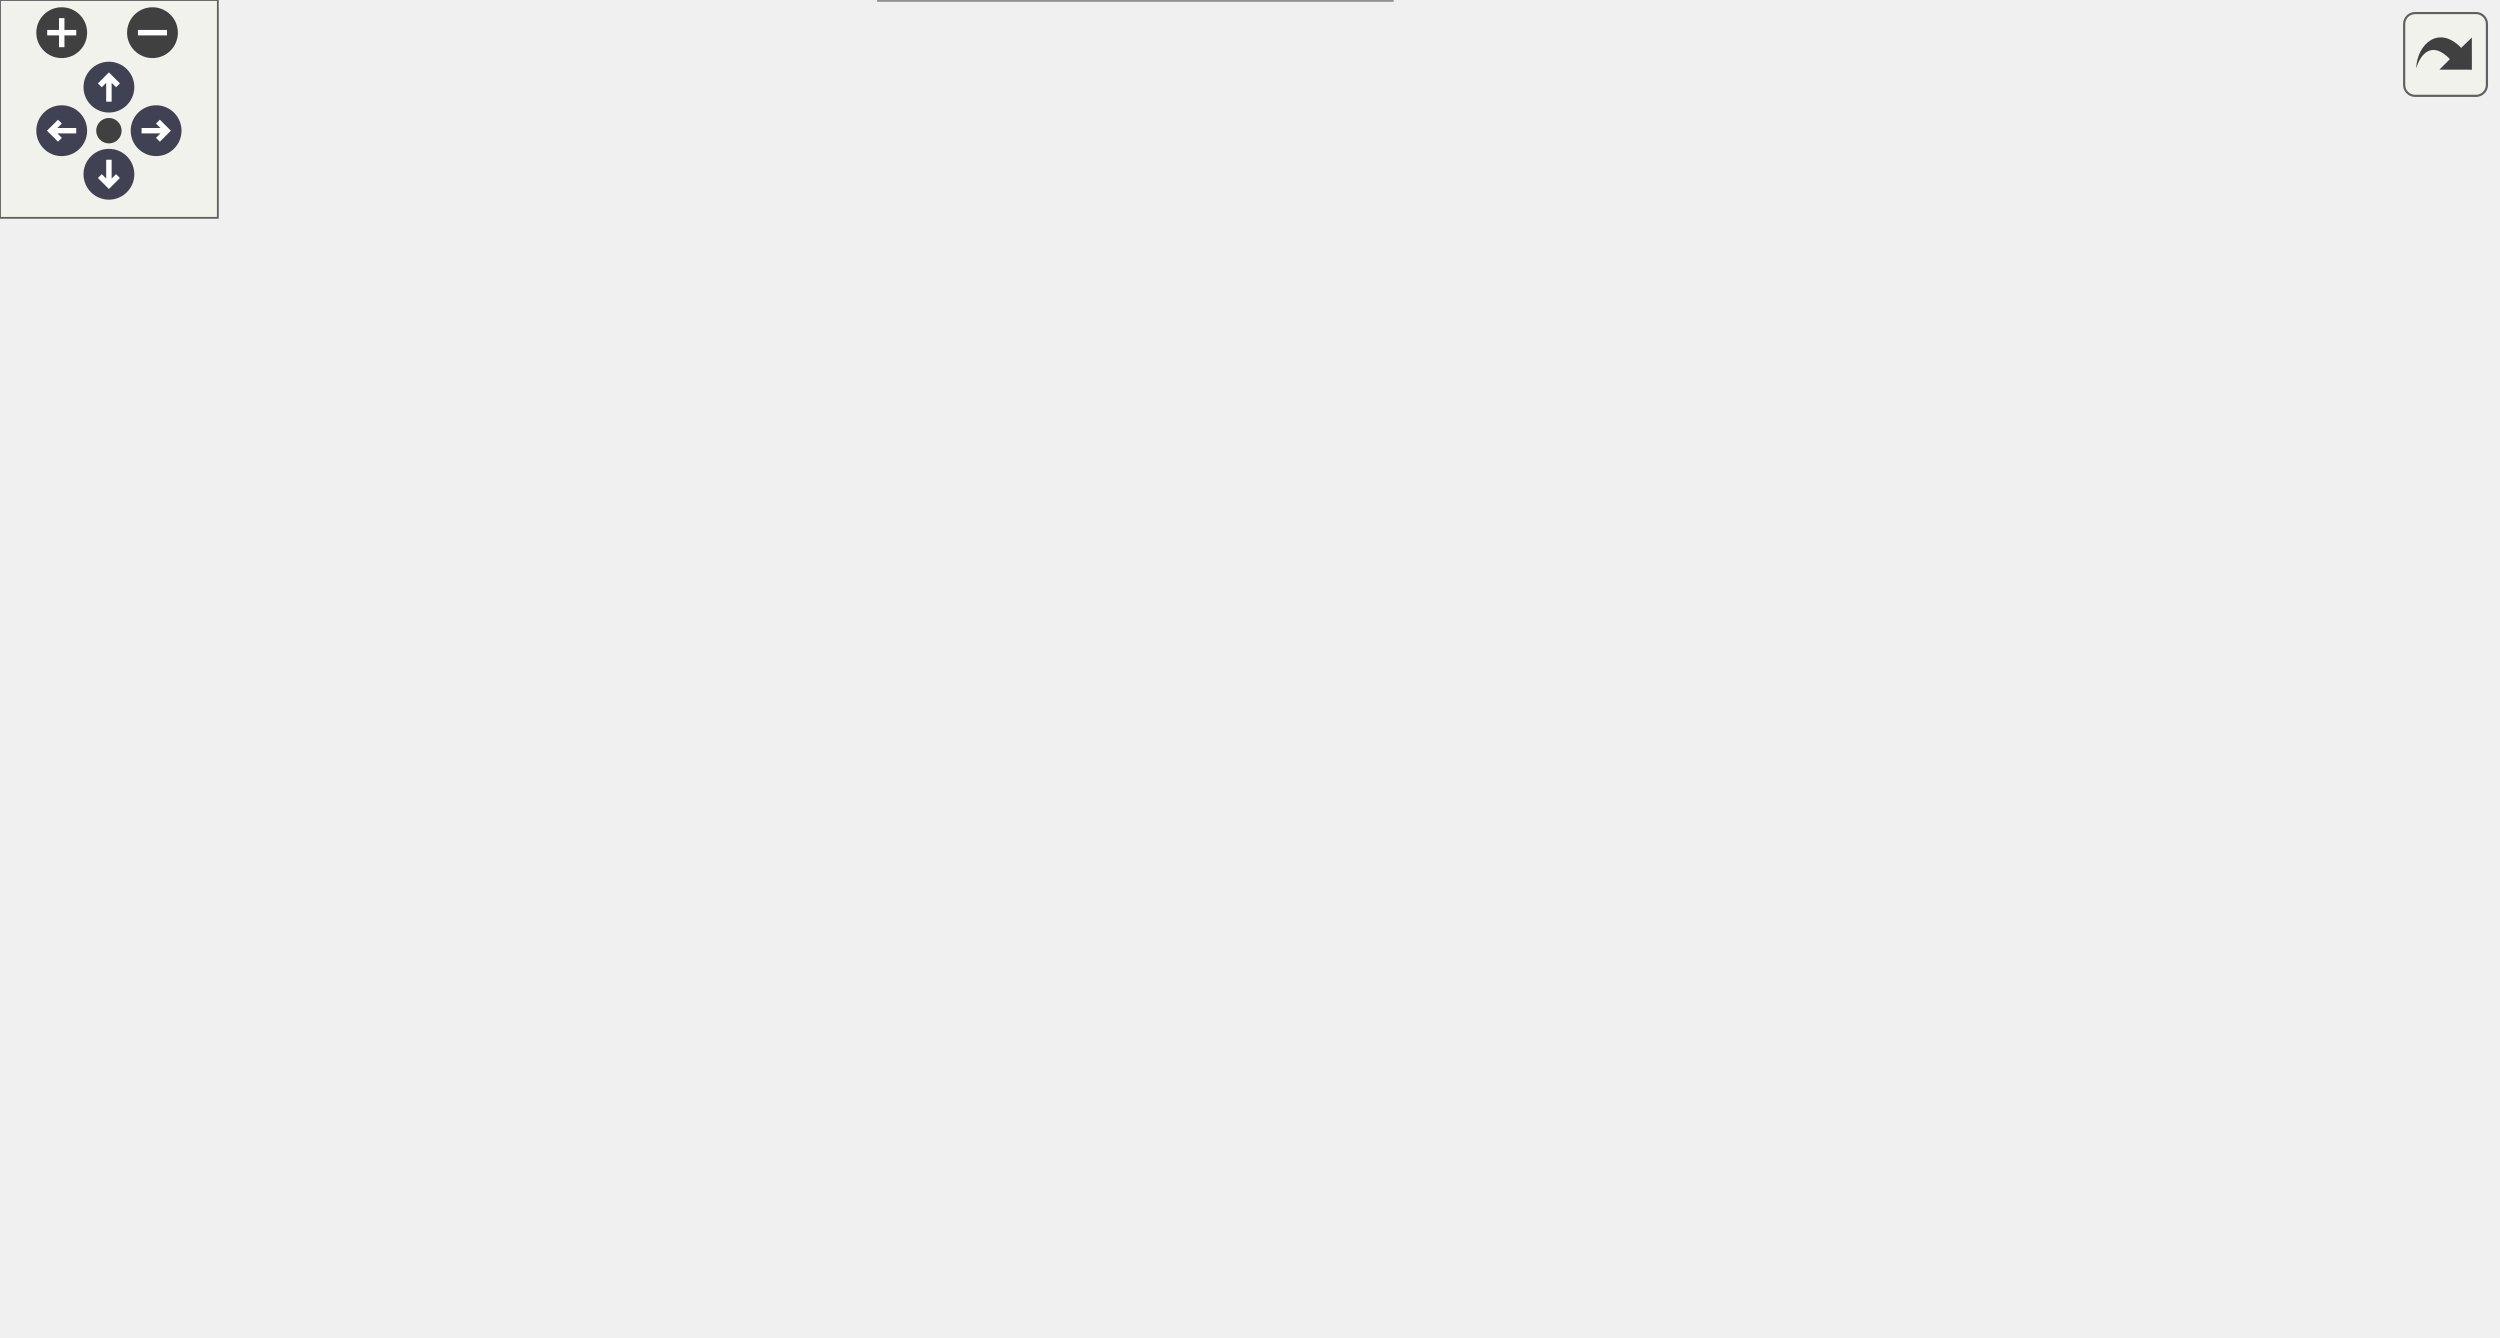
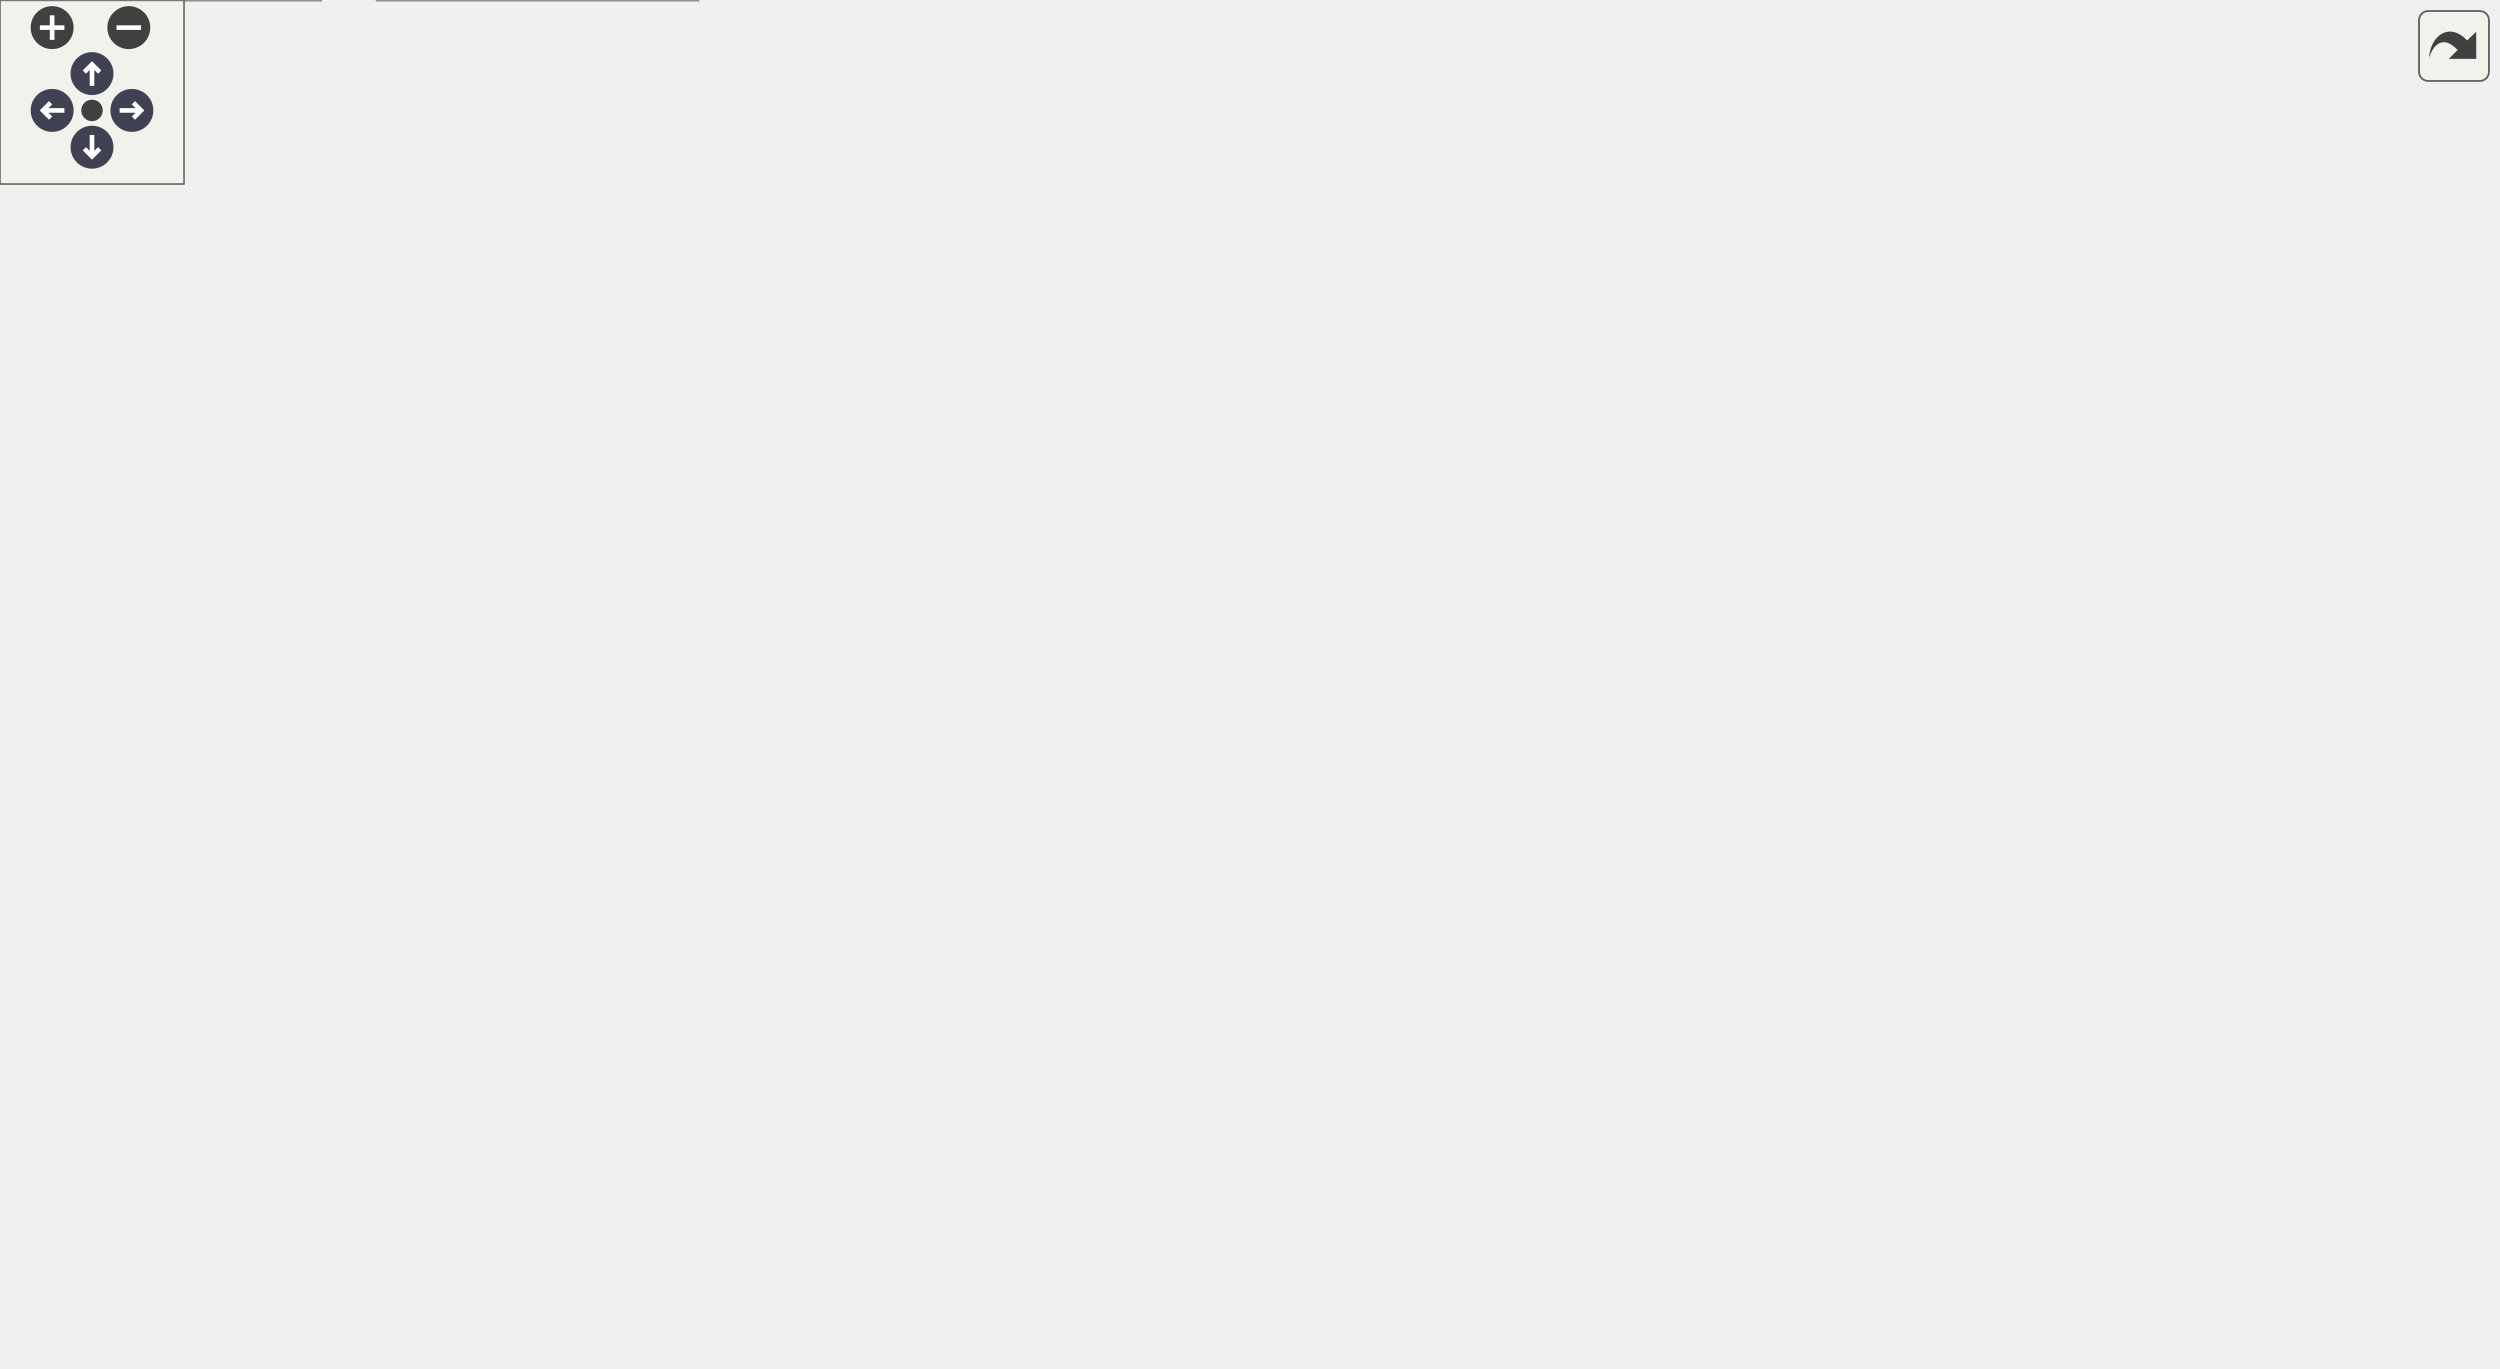
<svg xmlns="http://www.w3.org/2000/svg" xmlns:xlink="http://www.w3.org/1999/xlink" id="main" version="1.1" xml:space="preserve">
  <style type="text/css">
.node, .edge {opacity: 0.7;}
.node.selected, .edge.selected {opacity: 1;}
.edge:hover path { stroke: red; }
.edge:hover polygon { stroke: red; fill: red; }
</style>
  <defs>
    <circle id="rim" cx="0" cy="0" r="7" />
    <circle id="rim2" cx="0" cy="0" r="3.5" />
    <g id="zoomPlus">
      <use xlink:href="#rim" fill="#404040">
        <set attributeName="fill" to="#808080" begin="zoomplus.mouseover" end="zoomplus.mouseout" />
      </use>
      <path d="M-4,0h8M0,-4v8" fill="none" stroke="white" stroke-width="1.5" pointer-events="none" />
    </g>
    <g id="zoomMin">
      <use xlink:href="#rim" fill="#404040">
        <set attributeName="fill" to="#808080" begin="zoomminus.mouseover" end="zoomminus.mouseout" />
      </use>
      <path d="M-4,0h8" fill="none" stroke="white" stroke-width="1.5" pointer-events="none" />
    </g>
    <g id="arrowUp" transform="translate(30 24)">
      <use xlink:href="#rim" />
      <path pointer-events="none" fill="none" stroke="white" stroke-width="1.5" d="M0,-3.0v7 M-2.5,-0.5L0,-3.0L2.5,-0.5" />
    </g>
    <g id="arrowRight" transform="rotate(90) translate(36 -43)">
      <use xlink:href="#rim" />
      <path pointer-events="none" fill="none" stroke="white" stroke-width="1.5" d="M0,-3.0v7 M-2.5,-0.5L0,-3.0L2.5,-0.5" />
    </g>
    <g id="arrowDown" transform="rotate(180) translate(-30 -48)">
      <use xlink:href="#rim" />
      <path pointer-events="none" fill="none" stroke="white" stroke-width="1.5" d="M0,-3.0v7 M-2.5,-0.5L0,-3.0L2.5,-0.5" />
    </g>
    <g id="arrowLeft" transform="rotate(270) translate(-36 17)">
      <use xlink:href="#rim" />
      <path pointer-events="none" fill="none" stroke="white" stroke-width="1.5" d="M0,-3.0v7 M-2.5,-0.5L0,-3.0L2.5,-0.5" />
    </g>
    <g id="resetDef">
      <use xlink:href="#rim2" fill="#404040">
        <set attributeName="fill" to="#808080" begin="reset.mouseover" end="reset.mouseout" />
      </use>
    </g>
  </defs>
  <svg id="graph" class="graph">
    <g id="viewport">
      <g id="Node000001" class="node">
        <g id="a_Node000001">
          <a xlink:title=" ">
-             <polygon fill="#999999" stroke="#666666" points="495.38,-307.75 354.12,-307.75 354.12,-277.25 495.38,-277.25 495.38,-307.75" />
-             <text xml:space="preserve" text-anchor="start" x="362.12" y="-294.25" font-family="Helvetica,sans-Serif" font-size="10.00">src/include/gridfire</text>
-             <text xml:space="preserve" text-anchor="middle" x="424.75" y="-283" font-family="Helvetica,sans-Serif" font-size="10.00">/engine/procedures/priming.h</text>
+             <polygon fill="#999999" stroke="#666666" points="621.88,-385.5 480.62,-385.5 480.62,-355 621.88,-355 621.88,-385.5" />
+             <text xml:space="preserve" text-anchor="start" x="488.62" y="-372" font-family="Helvetica,sans-Serif" font-size="10.00">src/include/gridfire</text>
+             <text xml:space="preserve" text-anchor="middle" x="551.25" y="-360.75" font-family="Helvetica,sans-Serif" font-size="10.00">/engine/procedures/priming.h</text>
          </a>
        </g>
      </g>
      <g id="Node000002" class="node">
        <g id="a_Node000002">
          <a xlink:href="engine__procedures_8h.html" target="_top" xlink:title=" ">
-             <polygon fill="white" stroke="#666666" points="287.75,-241.25 157.75,-241.25 157.75,-199.5 287.75,-199.5 287.75,-241.25" />
-             <text xml:space="preserve" text-anchor="start" x="165.75" y="-227.75" font-family="Helvetica,sans-Serif" font-size="10.00">src/include/gridfire</text>
-             <text xml:space="preserve" text-anchor="start" x="165.75" y="-216.5" font-family="Helvetica,sans-Serif" font-size="10.00">/engine/procedures/engine</text>
-             <text xml:space="preserve" text-anchor="middle" x="222.75" y="-205.25" font-family="Helvetica,sans-Serif" font-size="10.00">_procedures.h</text>
+             <polygon fill="white" stroke="#666666" points="414.25,-319 284.25,-319 284.25,-277.25 414.25,-277.25 414.25,-319" />
+             <text xml:space="preserve" text-anchor="start" x="292.25" y="-305.5" font-family="Helvetica,sans-Serif" font-size="10.00">src/include/gridfire</text>
+             <text xml:space="preserve" text-anchor="start" x="292.25" y="-294.25" font-family="Helvetica,sans-Serif" font-size="10.00">/engine/procedures/engine</text>
+             <text xml:space="preserve" text-anchor="middle" x="349.25" y="-283" font-family="Helvetica,sans-Serif" font-size="10.00">_procedures.h</text>
          </a>
        </g>
      </g>
      <g id="edge1_Node000001_Node000002" class="edge">
        <g id="a_edge1_Node000001_Node000002">
          <a xlink:title=" ">
-             <path fill="none" stroke="#63b8ff" d="M371.68,-273.08C343.85,-263.42 309.7,-251.56 281.13,-241.64" />
-             <polygon fill="#63b8ff" stroke="#63b8ff" points="370.38,-276.33 380.97,-276.3 372.68,-269.72 370.38,-276.33" />
-           </a>
-         </g>
-       </g>
-       <g id="Node000009" class="node">
-         <g id="a_Node000009">
+             <path fill="none" stroke="#63b8ff" d="M498.18,-350.83C470.35,-341.17 436.2,-329.31 407.63,-319.39" />
+             <polygon fill="#63b8ff" stroke="#63b8ff" points="496.88,-354.08 507.47,-354.05 499.18,-347.47 496.88,-354.08" />
+           </a>
+         </g>
+       </g>
+       <g id="Node000012" class="node">
+         <g id="a_Node000012">
          <a xlink:href="engine__graph_8cpp.html" target="_top" xlink:title=" ">
-             <polygon fill="white" stroke="#666666" points="411.38,-235.62 306.12,-235.62 306.12,-205.12 411.38,-205.12 411.38,-235.62" />
-             <text xml:space="preserve" text-anchor="start" x="314.12" y="-222.12" font-family="Helvetica,sans-Serif" font-size="10.00">src/lib/engine/engine</text>
-             <text xml:space="preserve" text-anchor="middle" x="358.75" y="-210.88" font-family="Helvetica,sans-Serif" font-size="10.00">_graph.cpp</text>
-           </a>
-         </g>
-       </g>
-       <g id="edge10_Node000001_Node000009" class="edge">
-         <g id="a_edge10_Node000001_Node000009">
-           <a xlink:title=" ">
-             <path fill="none" stroke="#63b8ff" d="M403.37,-268.78C393.2,-257.98 381.34,-245.38 372.41,-235.89" />
-             <polygon fill="#63b8ff" stroke="#63b8ff" points="400.64,-270.98 410.04,-275.87 405.73,-266.19 400.64,-270.98" />
-           </a>
-         </g>
-       </g>
-       <g id="Node000010" class="node">
-         <g id="a_Node000010">
+             <polygon fill="white" stroke="#666666" points="537.88,-313.38 432.62,-313.38 432.62,-282.88 537.88,-282.88 537.88,-313.38" />
+             <text xml:space="preserve" text-anchor="start" x="440.62" y="-299.88" font-family="Helvetica,sans-Serif" font-size="10.00">src/lib/engine/engine</text>
+             <text xml:space="preserve" text-anchor="middle" x="485.25" y="-288.62" font-family="Helvetica,sans-Serif" font-size="10.00">_graph.cpp</text>
+           </a>
+         </g>
+       </g>
+       <g id="edge14_Node000001_Node000012" class="edge">
+         <g id="a_edge14_Node000001_Node000012">
+           <a xlink:title=" ">
+             <path fill="none" stroke="#63b8ff" d="M529.87,-346.53C519.7,-335.73 507.84,-323.13 498.91,-313.64" />
+             <polygon fill="#63b8ff" stroke="#63b8ff" points="527.14,-348.73 536.54,-353.62 532.23,-343.94 527.14,-348.73" />
+           </a>
+         </g>
+       </g>
+       <g id="Node000013" class="node">
+         <g id="a_Node000013">
          <a xlink:href="priming_8cpp.html" target="_top" xlink:title=" ">
-             <polygon fill="white" stroke="#666666" points="554.12,-235.62 429.38,-235.62 429.38,-205.12 554.12,-205.12 554.12,-235.62" />
-             <text xml:space="preserve" text-anchor="start" x="437.38" y="-222.12" font-family="Helvetica,sans-Serif" font-size="10.00">src/lib/engine/procedures</text>
-             <text xml:space="preserve" text-anchor="middle" x="491.75" y="-210.88" font-family="Helvetica,sans-Serif" font-size="10.00">/priming.cpp</text>
-           </a>
-         </g>
-       </g>
-       <g id="edge11_Node000001_Node000010" class="edge">
-         <g id="a_edge11_Node000001_Node000010">
-           <a xlink:title=" ">
-             <path fill="none" stroke="#63b8ff" d="M446.46,-268.78C456.78,-257.98 468.82,-245.38 477.89,-235.89" />
-             <polygon fill="#63b8ff" stroke="#63b8ff" points="444.06,-266.23 439.68,-275.88 449.12,-271.06 444.06,-266.23" />
-           </a>
-         </g>
-       </g>
-       <g id="Node000011" class="node">
-         <g id="a_Node000011">
+             <polygon fill="white" stroke="#666666" points="680.62,-313.38 555.88,-313.38 555.88,-282.88 680.62,-282.88 680.62,-313.38" />
+             <text xml:space="preserve" text-anchor="start" x="563.88" y="-299.88" font-family="Helvetica,sans-Serif" font-size="10.00">src/lib/engine/procedures</text>
+             <text xml:space="preserve" text-anchor="middle" x="618.25" y="-288.62" font-family="Helvetica,sans-Serif" font-size="10.00">/priming.cpp</text>
+           </a>
+         </g>
+       </g>
+       <g id="edge15_Node000001_Node000013" class="edge">
+         <g id="a_edge15_Node000001_Node000013">
+           <a xlink:title=" ">
+             <path fill="none" stroke="#63b8ff" d="M572.96,-346.53C583.28,-335.73 595.32,-323.13 604.39,-313.64" />
+             <polygon fill="#63b8ff" stroke="#63b8ff" points="570.56,-343.98 566.18,-353.63 575.62,-348.81 570.56,-343.98" />
+           </a>
+         </g>
+       </g>
+       <g id="Node000014" class="node">
+         <g id="a_Node000014">
          <a xlink:href="engine__multiscale_8cpp.html" target="_top" xlink:title=" ">
-             <polygon fill="white" stroke="#666666" points="687.62,-235.62 571.88,-235.62 571.88,-205.12 687.62,-205.12 687.62,-235.62" />
-             <text xml:space="preserve" text-anchor="start" x="579.88" y="-222.12" font-family="Helvetica,sans-Serif" font-size="10.00">src/lib/engine/views</text>
-             <text xml:space="preserve" text-anchor="middle" x="629.75" y="-210.88" font-family="Helvetica,sans-Serif" font-size="10.00">/engine_multiscale.cpp</text>
-           </a>
-         </g>
-       </g>
-       <g id="edge12_Node000001_Node000011" class="edge">
-         <g id="a_edge12_Node000001_Node000011">
-           <a xlink:title=" ">
-             <path fill="none" stroke="#63b8ff" d="M478.35,-273.16C512.18,-261.59 555.27,-246.85 586.83,-236.06" />
-             <polygon fill="#63b8ff" stroke="#63b8ff" points="477.49,-269.76 469.16,-276.31 479.75,-276.38 477.49,-269.76" />
+             <polygon fill="white" stroke="#666666" points="814.12,-313.38 698.38,-313.38 698.38,-282.88 814.12,-282.88 814.12,-313.38" />
+             <text xml:space="preserve" text-anchor="start" x="706.38" y="-299.88" font-family="Helvetica,sans-Serif" font-size="10.00">src/lib/engine/views</text>
+             <text xml:space="preserve" text-anchor="middle" x="756.25" y="-288.62" font-family="Helvetica,sans-Serif" font-size="10.00">/engine_multiscale.cpp</text>
+           </a>
+         </g>
+       </g>
+       <g id="edge16_Node000001_Node000014" class="edge">
+         <g id="a_edge16_Node000001_Node000014">
+           <a xlink:title=" ">
+             <path fill="none" stroke="#63b8ff" d="M604.85,-350.91C638.68,-339.34 681.77,-324.6 713.33,-313.81" />
+             <polygon fill="#63b8ff" stroke="#63b8ff" points="603.99,-347.51 595.66,-354.06 606.25,-354.13 603.99,-347.51" />
          </a>
        </g>
      </g>
      <g id="Node000003" class="node">
        <g id="a_Node000003">
          <a xlink:href="engine_8h.html" target="_top" xlink:title="Core header for the GridFire reaction network engine module.">
-             <polygon fill="white" stroke="#666666" points="270.5,-163.5 175,-163.5 175,-133 270.5,-133 270.5,-163.5" />
-             <text xml:space="preserve" text-anchor="start" x="183" y="-150" font-family="Helvetica,sans-Serif" font-size="10.00">src/include/gridfire</text>
-             <text xml:space="preserve" text-anchor="middle" x="222.75" y="-138.75" font-family="Helvetica,sans-Serif" font-size="10.00">/engine/engine.h</text>
+             <polygon fill="white" stroke="#666666" points="397,-241.25 301.5,-241.25 301.5,-210.75 397,-210.75 397,-241.25" />
+             <text xml:space="preserve" text-anchor="start" x="309.5" y="-227.75" font-family="Helvetica,sans-Serif" font-size="10.00">src/include/gridfire</text>
+             <text xml:space="preserve" text-anchor="middle" x="349.25" y="-216.5" font-family="Helvetica,sans-Serif" font-size="10.00">/engine/engine.h</text>
          </a>
        </g>
      </g>
      <g id="edge2_Node000002_Node000003" class="edge">
        <g id="a_edge2_Node000002_Node000003">
          <a xlink:title=" ">
-             <path fill="none" stroke="#63b8ff" d="M222.75,-187.63C222.75,-179.27 222.75,-170.65 222.75,-163.7" />
-             <polygon fill="#63b8ff" stroke="#63b8ff" points="219.25,-187.58 222.75,-197.58 226.25,-187.58 219.25,-187.58" />
+             <path fill="none" stroke="#63b8ff" d="M349.25,-265.38C349.25,-257.02 349.25,-248.4 349.25,-241.45" />
+             <polygon fill="#63b8ff" stroke="#63b8ff" points="345.75,-265.33 349.25,-275.33 352.75,-265.33 345.75,-265.33" />
          </a>
        </g>
      </g>
      <g id="Node000004" class="node">
        <g id="a_Node000004">
          <a xlink:href="gridfire_8h.html" target="_top" xlink:title=" ">
-             <polygon fill="white" stroke="#666666" points="95.5,-97 0,-97 0,-66.5 95.5,-66.5 95.5,-97" />
-             <text xml:space="preserve" text-anchor="start" x="8" y="-83.5" font-family="Helvetica,sans-Serif" font-size="10.00">src/include/gridfire</text>
-             <text xml:space="preserve" text-anchor="middle" x="47.75" y="-72.25" font-family="Helvetica,sans-Serif" font-size="10.00">/gridfire.h</text>
+             <polygon fill="white" stroke="#666666" points="222,-174.75 126.5,-174.75 126.5,-144.25 222,-144.25 222,-174.75" />
+             <text xml:space="preserve" text-anchor="start" x="134.5" y="-161.25" font-family="Helvetica,sans-Serif" font-size="10.00">src/include/gridfire</text>
+             <text xml:space="preserve" text-anchor="middle" x="174.25" y="-150" font-family="Helvetica,sans-Serif" font-size="10.00">/gridfire.h</text>
          </a>
        </g>
      </g>
      <g id="edge3_Node000003_Node000004" class="edge">
        <g id="a_edge3_Node000003_Node000004">
          <a xlink:title=" ">
-             <path fill="none" stroke="#63b8ff" d="M172.28,-128.65C145.36,-118.73 112.72,-106.7 87.61,-97.44" />
-             <polygon fill="#63b8ff" stroke="#63b8ff" points="171.03,-131.92 181.62,-132.09 173.45,-125.35 171.03,-131.92" />
+             <path fill="none" stroke="#63b8ff" d="M298.78,-206.4C271.86,-196.48 239.22,-184.45 214.11,-175.19" />
+             <polygon fill="#63b8ff" stroke="#63b8ff" points="297.53,-209.67 308.12,-209.84 299.95,-203.1 297.53,-209.67" />
+           </a>
+         </g>
+       </g>
+       <g id="Node000008" class="node">
+         <g id="a_Node000008">
+           <a xlink:href="engine_2bindings_8cpp.html" target="_top" xlink:title=" ">
+             <polygon fill="white" stroke="#666666" points="357.75,-97 206.75,-97 206.75,-77.75 357.75,-77.75 357.75,-97" />
+             <text xml:space="preserve" text-anchor="middle" x="282.25" y="-83.5" font-family="Helvetica,sans-Serif" font-size="10.00">src/python/engine/bindings.cpp</text>
+           </a>
+         </g>
+       </g>
+       <g id="edge8_Node000003_Node000008" class="edge">
+         <g id="a_edge8_Node000003_Node000008">
+           <a xlink:title=" ">
+             <path fill="none" stroke="#63b8ff" d="M300.29,-204.9C287.97,-197.35 276.26,-187.44 269.25,-174.75 255.24,-149.4 269.37,-113.8 277.45,-97.35" />
+             <polygon fill="#63b8ff" stroke="#63b8ff" points="298.47,-207.89 308.9,-209.71 301.88,-201.78 298.47,-207.89" />
+           </a>
+         </g>
+       </g>
+       <g id="Node000009" class="node">
+         <g id="a_Node000009">
+           <a xlink:href="py__engine_8cpp.html" target="_top" xlink:title=" ">
+             <polygon fill="white" stroke="#666666" points="517.88,-102.62 376.62,-102.62 376.62,-72.12 517.88,-72.12 517.88,-102.62" />
+             <text xml:space="preserve" text-anchor="start" x="384.62" y="-89.12" font-family="Helvetica,sans-Serif" font-size="10.00">src/python/engine/trampoline</text>
+             <text xml:space="preserve" text-anchor="middle" x="447.25" y="-77.88" font-family="Helvetica,sans-Serif" font-size="10.00">/py_engine.cpp</text>
+           </a>
+         </g>
+       </g>
+       <g id="edge9_Node000003_Node000009" class="edge">
+         <g id="a_edge9_Node000003_Node000009">
+           <a xlink:title=" ">
+             <path fill="none" stroke="#63b8ff" d="M394.89,-204.92C407.76,-197.21 420.59,-187.2 429.25,-174.75 444.38,-152.99 447.28,-121.2 447.57,-102.87" />
+             <polygon fill="#63b8ff" stroke="#63b8ff" points="393.46,-201.7 386.43,-209.63 396.87,-207.82 393.46,-201.7" />
+           </a>
+         </g>
+       </g>
+       <g id="Node000010" class="node">
+         <g id="a_Node000010">
+           <a xlink:href="py__engine_8h.html" target="_top" xlink:title=" ">
+             <polygon fill="white" stroke="#666666" points="419.88,-174.75 278.62,-174.75 278.62,-144.25 419.88,-144.25 419.88,-174.75" />
+             <text xml:space="preserve" text-anchor="start" x="286.62" y="-161.25" font-family="Helvetica,sans-Serif" font-size="10.00">src/python/engine/trampoline</text>
+             <text xml:space="preserve" text-anchor="middle" x="349.25" y="-150" font-family="Helvetica,sans-Serif" font-size="10.00">/py_engine.h</text>
+           </a>
+         </g>
+       </g>
+       <g id="edge10_Node000003_Node000010" class="edge">
+         <g id="a_edge10_Node000003_Node000010">
+           <a xlink:title=" ">
+             <path fill="none" stroke="#63b8ff" d="M349.25,-199.06C349.25,-190.89 349.25,-182.16 349.25,-175.08" />
+             <polygon fill="#63b8ff" stroke="#63b8ff" points="345.75,-198.85 349.25,-208.85 352.75,-198.85 345.75,-198.85" />
+           </a>
+         </g>
+       </g>
+       <g id="Node000011" class="node">
+         <g id="a_Node000011">
+           <a xlink:href="py__policy_8cpp.html" target="_top" xlink:title=" ">
+             <polygon fill="white" stroke="#666666" points="614.38,-174.75 476.12,-174.75 476.12,-144.25 614.38,-144.25 614.38,-174.75" />
+             <text xml:space="preserve" text-anchor="start" x="484.12" y="-161.25" font-family="Helvetica,sans-Serif" font-size="10.00">src/python/policy/trampoline</text>
+             <text xml:space="preserve" text-anchor="middle" x="545.25" y="-150" font-family="Helvetica,sans-Serif" font-size="10.00">/py_policy.cpp</text>
+           </a>
+         </g>
+       </g>
+       <g id="edge13_Node000003_Node000011" class="edge">
+         <g id="a_edge13_Node000003_Node000011">
+           <a xlink:title=" ">
+             <path fill="none" stroke="#63b8ff" d="M404.58,-206.79C434.95,-196.8 472.11,-184.57 500.61,-175.19" />
+             <polygon fill="#63b8ff" stroke="#63b8ff" points="403.57,-203.44 395.16,-209.89 405.76,-210.09 403.57,-203.44" />
          </a>
        </g>
      </g>
      <g id="Node000005" class="node">
        <g id="a_Node000005">
-           <a xlink:href="engine_2bindings_8cpp.html" target="_top" xlink:title=" ">
-             <polygon fill="white" stroke="#666666" points="216.25,-24.88 65.25,-24.88 65.25,-5.63 216.25,-5.63 216.25,-24.88" />
-             <text xml:space="preserve" text-anchor="middle" x="140.75" y="-11.38" font-family="Helvetica,sans-Serif" font-size="10.00">src/python/engine/bindings.cpp</text>
-           </a>
-         </g>
-       </g>
-       <g id="edge4_Node000003_Node000005" class="edge">
-         <g id="a_edge4_Node000003_Node000005">
-           <a xlink:title=" ">
-             <path fill="none" stroke="#63b8ff" d="M173.99,-127.03C161.67,-119.49 149.92,-109.6 142.75,-97 129.57,-73.84 134.85,-40.58 138.45,-24.97" />
-             <polygon fill="#63b8ff" stroke="#63b8ff" points="172.16,-130.02 182.59,-131.85 175.58,-123.91 172.16,-130.02" />
+           <a xlink:href="gridfire__context_8h.html" target="_top" xlink:title=" ">
+             <polygon fill="white" stroke="#666666" points="147.5,-108.25 37,-108.25 37,-66.5 147.5,-66.5 147.5,-108.25" />
+             <text xml:space="preserve" text-anchor="start" x="45" y="-94.75" font-family="Helvetica,sans-Serif" font-size="10.00">src/extern/include</text>
+             <text xml:space="preserve" text-anchor="start" x="45" y="-83.5" font-family="Helvetica,sans-Serif" font-size="10.00">/gridfire/extern/gridfire</text>
+             <text xml:space="preserve" text-anchor="middle" x="92.25" y="-72.25" font-family="Helvetica,sans-Serif" font-size="10.00">_context.h</text>
+           </a>
+         </g>
+       </g>
+       <g id="edge4_Node000004_Node000005" class="edge">
+         <g id="a_edge4_Node000004_Node000005">
+           <a xlink:title=" ">
+             <path fill="none" stroke="#63b8ff" d="M148.6,-136.56C138.2,-127.67 126.26,-117.46 116.06,-108.74" />
+             <polygon fill="#63b8ff" stroke="#63b8ff" points="146.23,-139.15 156.11,-142.99 150.78,-133.83 146.23,-139.15" />
+           </a>
+         </g>
+       </g>
+       <g id="Node000007" class="node">
+         <g id="a_Node000007">
+           <a xlink:href="gridfire__extern_8cpp.html" target="_top" xlink:title=" ">
+             <polygon fill="white" stroke="#666666" points="227.5,-30.5 123,-30.5 123,0 227.5,0 227.5,-30.5" />
+             <text xml:space="preserve" text-anchor="start" x="131" y="-17" font-family="Helvetica,sans-Serif" font-size="10.00">src/extern/lib/gridfire</text>
+             <text xml:space="preserve" text-anchor="middle" x="175.25" y="-5.75" font-family="Helvetica,sans-Serif" font-size="10.00">_extern.cpp</text>
+           </a>
+         </g>
+       </g>
+       <g id="edge7_Node000004_Node000007" class="edge">
+         <g id="a_edge7_Node000004_Node000007">
+           <a xlink:title=" ">
+             <path fill="none" stroke="#63b8ff" d="M174.43,-132.6C174.64,-102.68 174.98,-54.53 175.15,-30.65" />
+             <polygon fill="#63b8ff" stroke="#63b8ff" points="170.93,-132.27 174.36,-142.3 177.93,-132.32 170.93,-132.27" />
          </a>
        </g>
      </g>
      <g id="Node000006" class="node">
        <g id="a_Node000006">
-           <a xlink:href="py__engine_8cpp.html" target="_top" xlink:title=" ">
-             <polygon fill="white" stroke="#666666" points="383.38,-30.5 242.12,-30.5 242.12,0 383.38,0 383.38,-30.5" />
-             <text xml:space="preserve" text-anchor="start" x="250.12" y="-17" font-family="Helvetica,sans-Serif" font-size="10.00">src/python/engine/trampoline</text>
-             <text xml:space="preserve" text-anchor="middle" x="312.75" y="-5.75" font-family="Helvetica,sans-Serif" font-size="10.00">/py_engine.cpp</text>
-           </a>
-         </g>
-       </g>
-       <g id="edge5_Node000003_Node000006" class="edge">
-         <g id="a_edge5_Node000003_Node000006">
-           <a xlink:title=" ">
-             <path fill="none" stroke="#63b8ff" d="M270.06,-126.96C282.6,-119.35 294.83,-109.45 302.75,-97 315.56,-76.86 315.82,-48.12 314.51,-30.91" />
-             <polygon fill="#63b8ff" stroke="#63b8ff" points="268.36,-123.91 261.34,-131.84 271.78,-130.01 268.36,-123.91" />
-           </a>
-         </g>
-       </g>
-       <g id="Node000007" class="node">
-         <g id="a_Node000007">
-           <a xlink:href="py__engine_8h.html" target="_top" xlink:title=" ">
-             <polygon fill="white" stroke="#666666" points="293.38,-97 152.12,-97 152.12,-66.5 293.38,-66.5 293.38,-97" />
-             <text xml:space="preserve" text-anchor="start" x="160.12" y="-83.5" font-family="Helvetica,sans-Serif" font-size="10.00">src/python/engine/trampoline</text>
-             <text xml:space="preserve" text-anchor="middle" x="222.75" y="-72.25" font-family="Helvetica,sans-Serif" font-size="10.00">/py_engine.h</text>
-           </a>
-         </g>
-       </g>
-       <g id="edge6_Node000003_Node000007" class="edge">
-         <g id="a_edge6_Node000003_Node000007">
-           <a xlink:title=" ">
-             <path fill="none" stroke="#63b8ff" d="M222.75,-121.31C222.75,-113.14 222.75,-104.41 222.75,-97.33" />
-             <polygon fill="#63b8ff" stroke="#63b8ff" points="219.25,-121.1 222.75,-131.1 226.25,-121.1 219.25,-121.1" />
-           </a>
-         </g>
-       </g>
-       <g id="Node000008" class="node">
-         <g id="a_Node000008">
-           <a xlink:href="py__policy_8cpp.html" target="_top" xlink:title=" ">
-             <polygon fill="white" stroke="#666666" points="487.88,-97 349.62,-97 349.62,-66.5 487.88,-66.5 487.88,-97" />
-             <text xml:space="preserve" text-anchor="start" x="357.62" y="-83.5" font-family="Helvetica,sans-Serif" font-size="10.00">src/python/policy/trampoline</text>
-             <text xml:space="preserve" text-anchor="middle" x="418.75" y="-72.25" font-family="Helvetica,sans-Serif" font-size="10.00">/py_policy.cpp</text>
-           </a>
-         </g>
-       </g>
-       <g id="edge9_Node000003_Node000008" class="edge">
-         <g id="a_edge9_Node000003_Node000008">
-           <a xlink:title=" ">
-             <path fill="none" stroke="#63b8ff" d="M278.08,-129.04C308.45,-119.05 345.61,-106.82 374.11,-97.44" />
-             <polygon fill="#63b8ff" stroke="#63b8ff" points="277.07,-125.69 268.66,-132.14 279.26,-132.34 277.07,-125.69" />
-           </a>
-         </g>
-       </g>
-       <g id="edge7_Node000007_Node000005" class="edge">
-         <g id="a_edge7_Node000007_Node000005">
-           <a xlink:title=" ">
-             <path fill="none" stroke="#63b8ff" d="M195.35,-59.2C180.55,-47.56 163.09,-33.82 151.97,-25.07" />
-             <polygon fill="#63b8ff" stroke="#63b8ff" points="192.93,-61.75 202.95,-65.18 197.26,-56.24 192.93,-61.75" />
-           </a>
-         </g>
-       </g>
-       <g id="edge8_Node000007_Node000006" class="edge">
-         <g id="a_edge8_Node000007_Node000006">
-           <a xlink:title=" ">
-             <path fill="none" stroke="#63b8ff" d="M252.31,-59.57C265.44,-50.16 280.57,-39.31 292.41,-30.83" />
-             <polygon fill="#63b8ff" stroke="#63b8ff" points="250.49,-56.56 244.4,-65.23 254.57,-62.25 250.49,-56.56" />
+           <a xlink:href="gridfire__context_8cpp.html" target="_top" xlink:title=" ">
+             <polygon fill="white" stroke="#666666" points="104.5,-30.5 0,-30.5 0,0 104.5,0 104.5,-30.5" />
+             <text xml:space="preserve" text-anchor="start" x="8" y="-17" font-family="Helvetica,sans-Serif" font-size="10.00">src/extern/lib/gridfire</text>
+             <text xml:space="preserve" text-anchor="middle" x="52.25" y="-5.75" font-family="Helvetica,sans-Serif" font-size="10.00">_context.cpp</text>
+           </a>
+         </g>
+       </g>
+       <g id="edge5_Node000005_Node000006" class="edge">
+         <g id="a_edge5_Node000005_Node000006">
+           <a xlink:title=" ">
+             <path fill="none" stroke="#63b8ff" d="M75.13,-56.36C70.06,-47.47 64.73,-38.13 60.49,-30.7" />
+             <polygon fill="#63b8ff" stroke="#63b8ff" points="71.94,-57.83 79.93,-64.78 78.02,-54.36 71.94,-57.83" />
+           </a>
+         </g>
+       </g>
+       <g id="edge6_Node000005_Node000007" class="edge">
+         <g id="a_edge6_Node000005_Node000007">
+           <a xlink:title=" ">
+             <path fill="none" stroke="#63b8ff" d="M125.01,-58.7C136.24,-49.21 148.36,-38.97 157.89,-30.92" />
+             <polygon fill="#63b8ff" stroke="#63b8ff" points="122.79,-55.99 117.41,-65.12 127.31,-61.33 122.79,-55.99" />
+           </a>
+         </g>
+       </g>
+       <g id="edge11_Node000010_Node000008" class="edge">
+         <g id="a_edge11_Node000010_Node000008">
+           <a xlink:title=" ">
+             <path fill="none" stroke="#63b8ff" d="M327.55,-135.79C314.96,-122.61 299.81,-106.76 290.62,-97.13" />
+             <polygon fill="#63b8ff" stroke="#63b8ff" points="324.88,-138.06 334.32,-142.88 329.94,-133.23 324.88,-138.06" />
+           </a>
+         </g>
+       </g>
+       <g id="edge12_Node000010_Node000009" class="edge">
+         <g id="a_edge12_Node000010_Node000009">
+           <a xlink:title=" ">
+             <path fill="none" stroke="#63b8ff" d="M378.77,-137.37C394.34,-126.23 413.05,-112.85 426.97,-102.89" />
+             <polygon fill="#63b8ff" stroke="#63b8ff" points="376.88,-134.42 370.79,-143.09 380.96,-140.12 376.88,-134.42" />
          </a>
        </g>
      </g>
    </g>
  </svg>
  <g id="navigator" transform="translate(0 0)" fill="#404254">
    <rect fill="#f2f5e9" fill-opacity="0.5" stroke="#606060" stroke-width=".5" x="0" y="0" width="60" height="60" />
    <use id="zoomplus" xlink:href="#zoomPlus" x="17" y="9" />
    <use id="zoomminus" xlink:href="#zoomMin" x="42" y="9" />
    <use id="reset" xlink:href="#resetDef" x="30" y="36" />
    <use id="arrowup" xlink:href="#arrowUp" x="0" y="0" />
    <use id="arrowright" xlink:href="#arrowRight" x="0" y="0" />
    <use id="arrowdown" xlink:href="#arrowDown" x="0" y="0" />
    <use id="arrowleft" xlink:href="#arrowLeft" x="0" y="0" />
  </g>
  <svg viewBox="0 0 15 15" width="100%" height="30px" preserveAspectRatio="xMaxYMin meet">
    <g id="arrow_out" transform="scale(0.3 0.3)">
      <a xlink:href="priming_8h__dep__incl_org.svg" target="_base">
        <rect id="button" ry="5" rx="5" y="6" x="6" height="38" width="38" fill="#f2f5e9" fill-opacity="0.5" stroke="#606060" stroke-width="1.0" />
        <path id="arrow" d="M 11.5,31.437 C 11.94,20.098 22.043,11.323 32.159,21.979 L 37.069,17.246 C 37.069,17.246 37.088,32 37.088,32 L 22.16,31.978 C 22.16,31.978 26.998,27.14 26.998,27.14 C 18.529,18.264 13.292,25.23 11.5,31.437 z" style="fill:#404040;" />
      </a>
    </g>
  </svg>
  <style type="text/css">

[data-mouse-over-selected='false'] { opacity: 0.7; }
[data-mouse-over-selected='true']  { opacity: 1.0; }

</style>
</svg>
